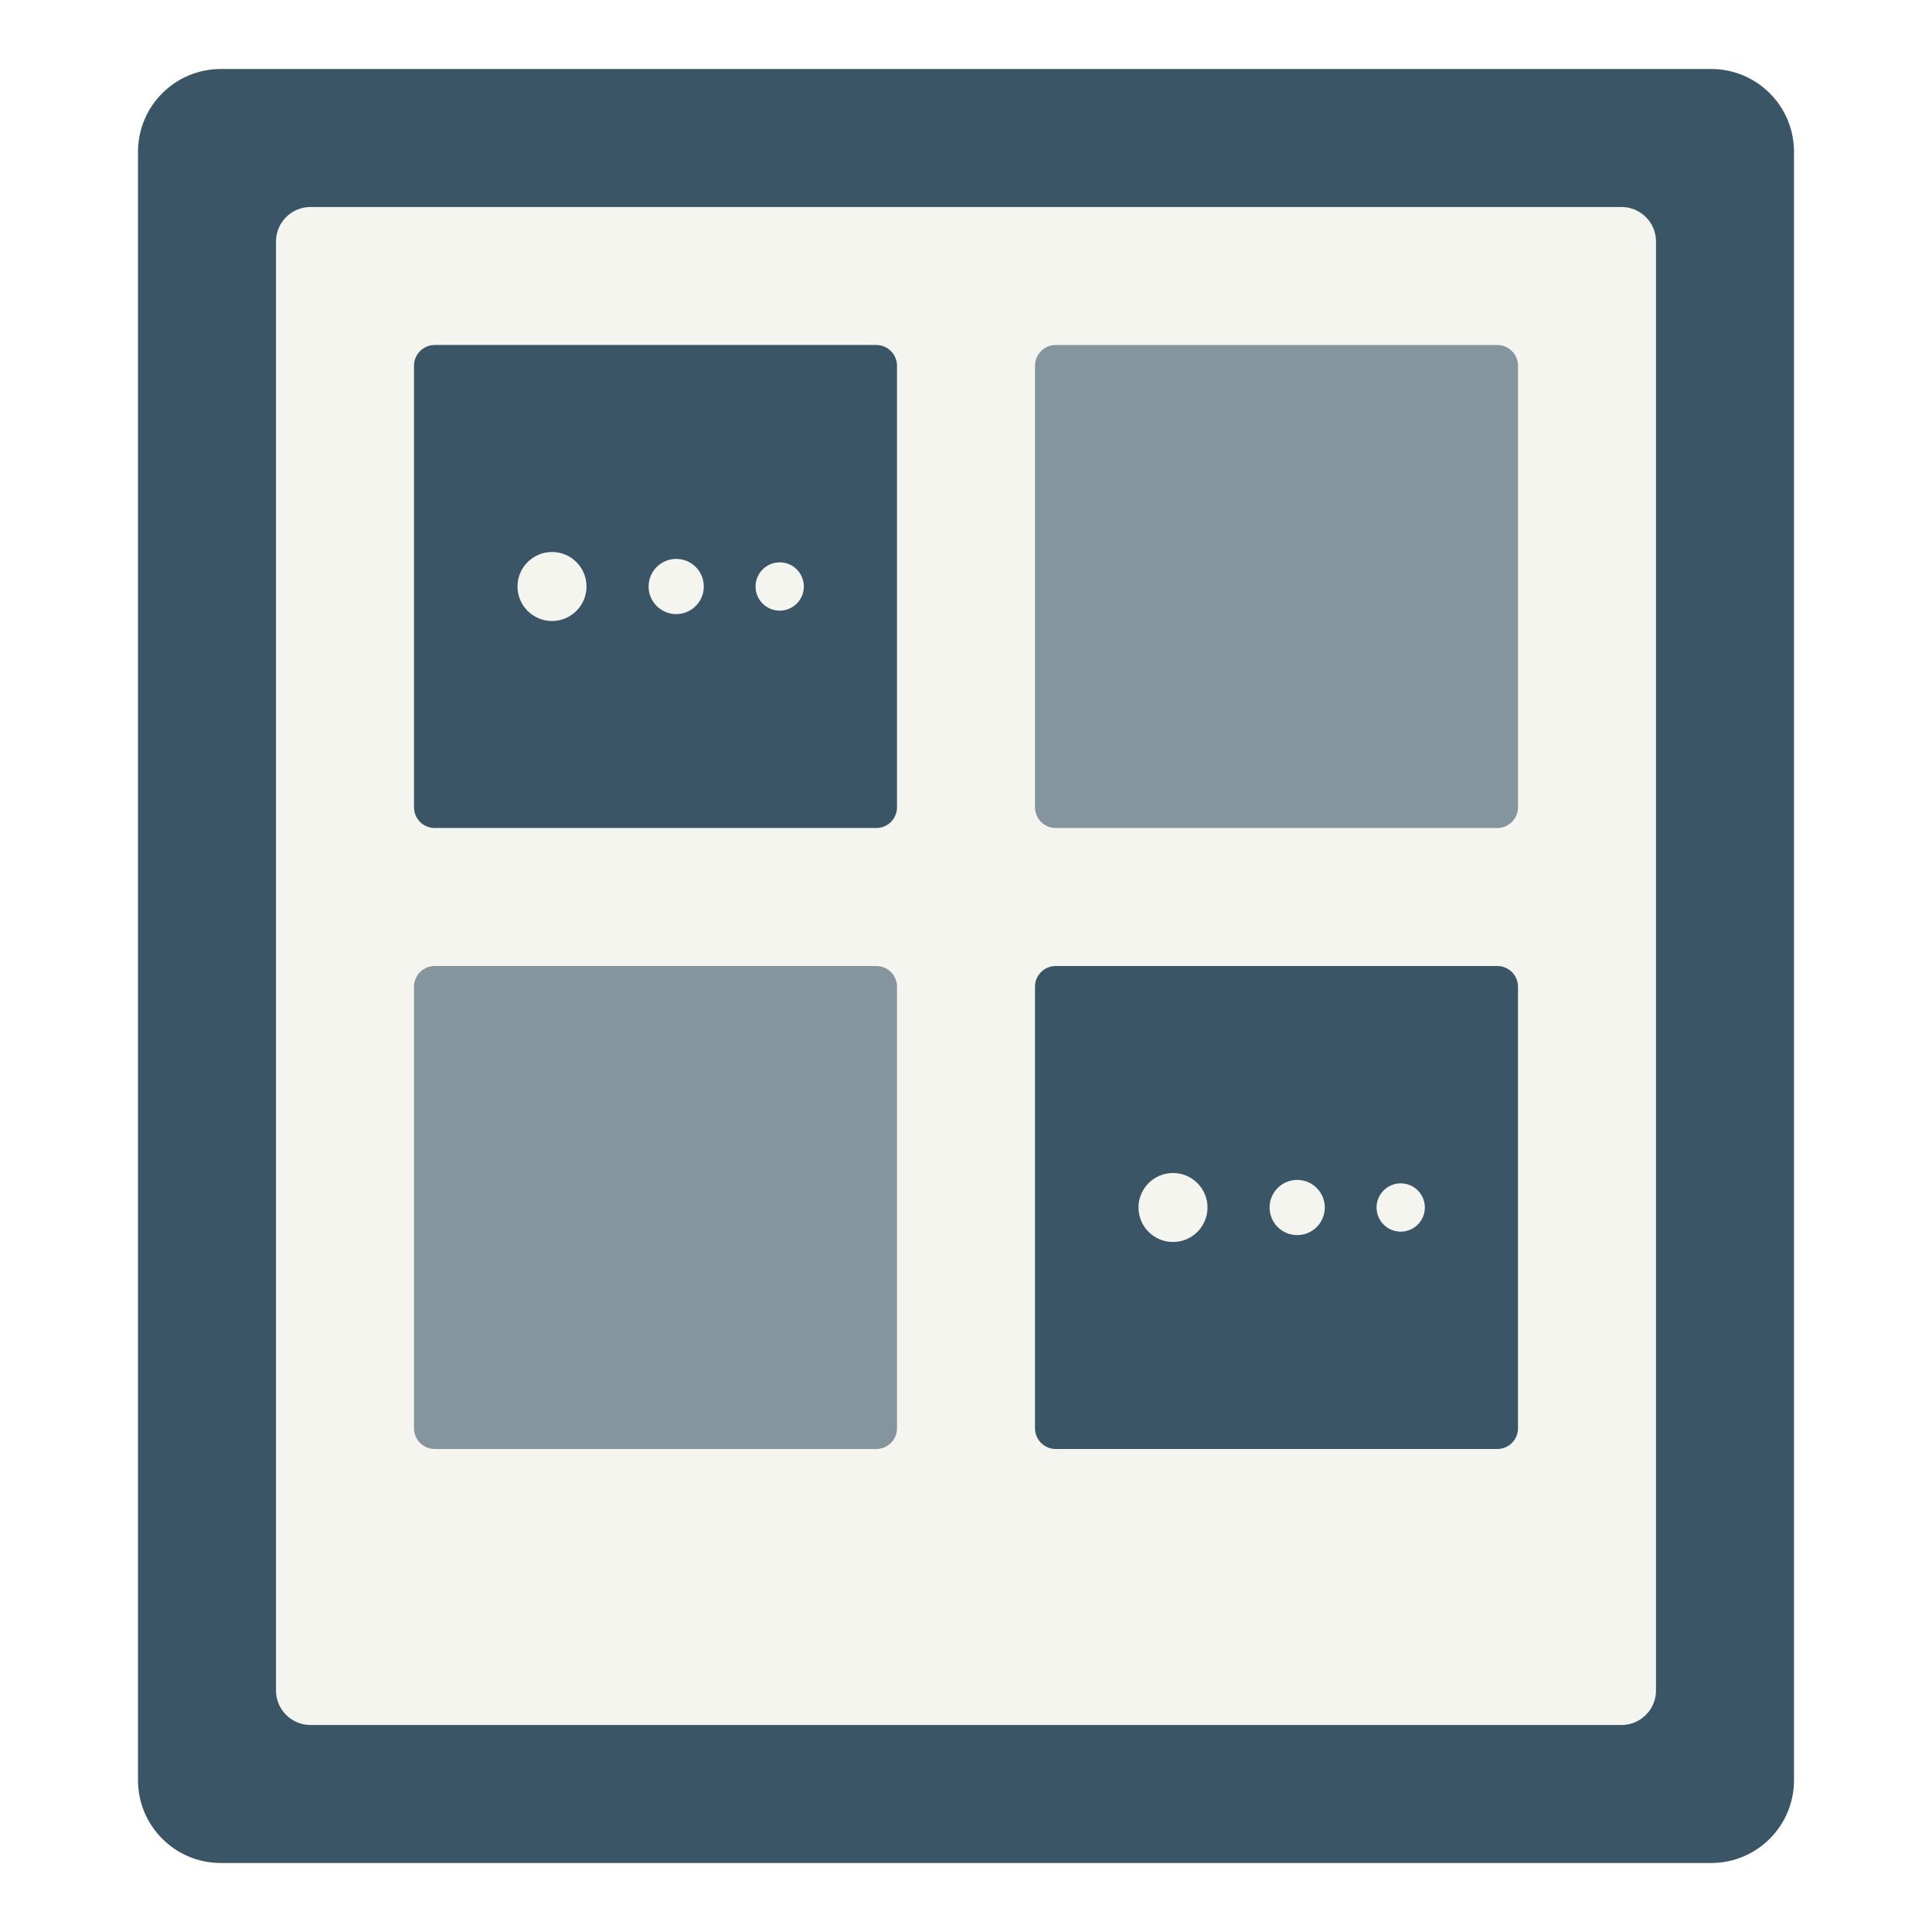
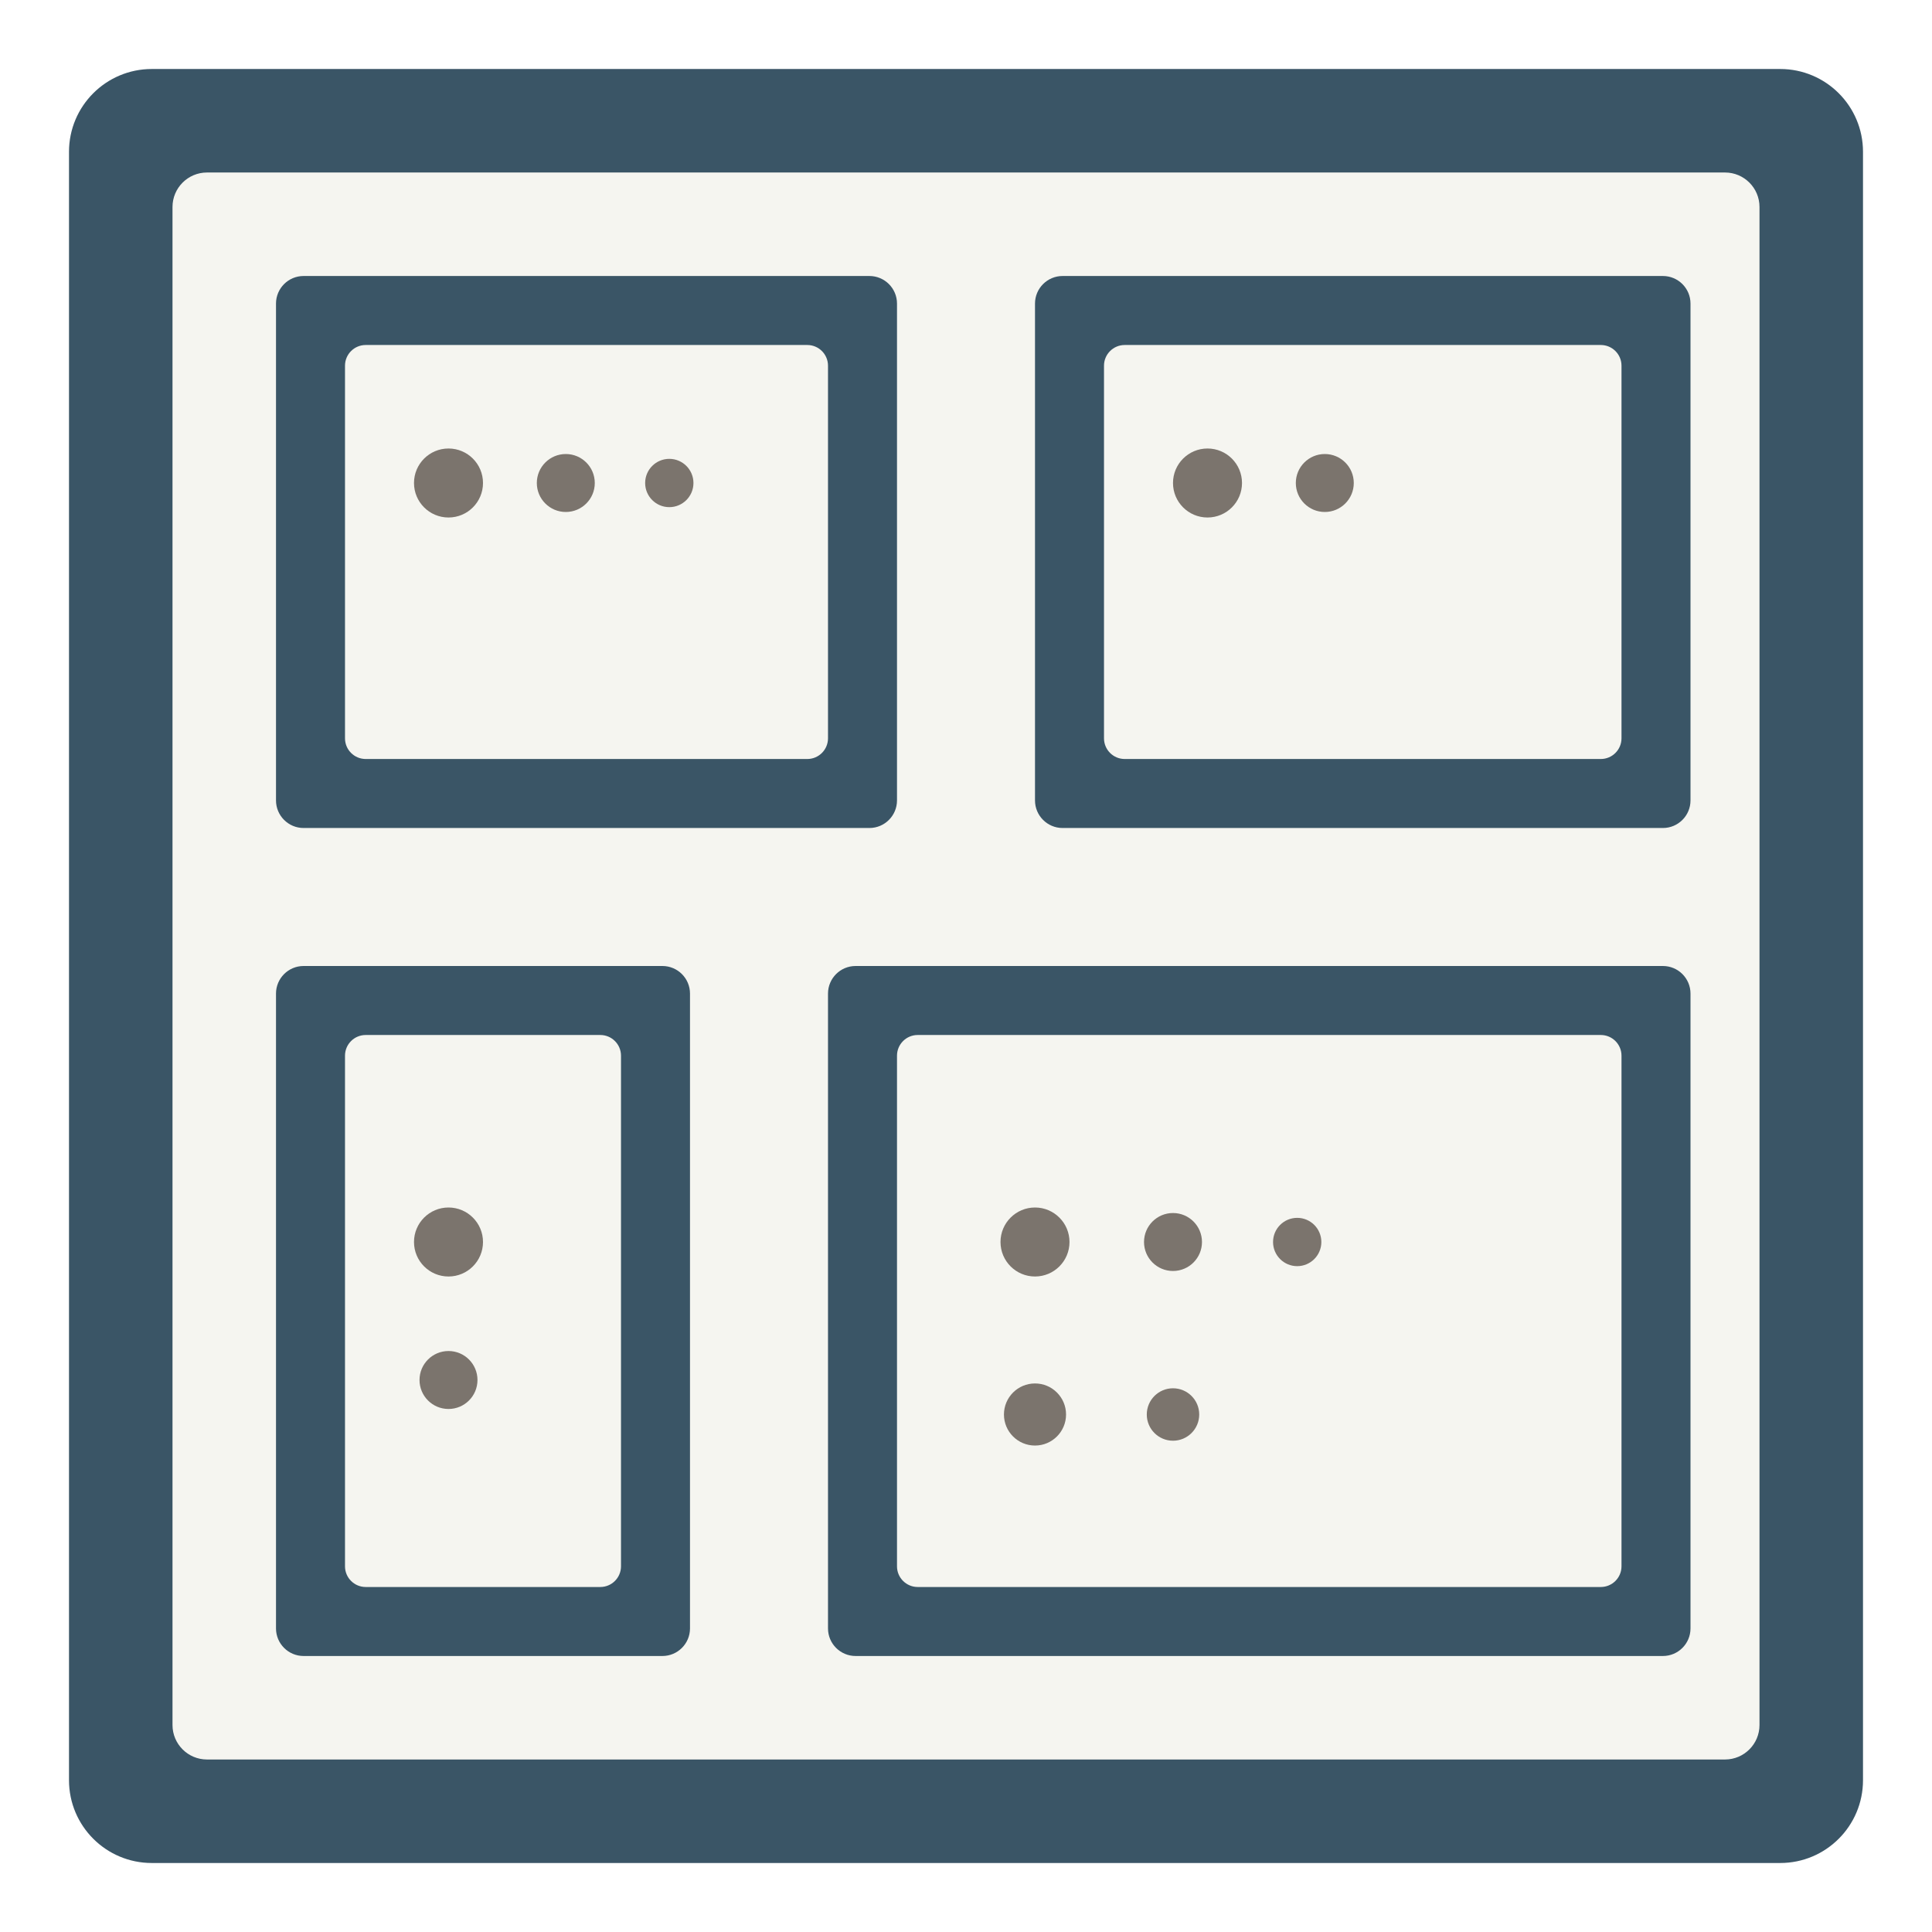
<svg xmlns="http://www.w3.org/2000/svg" width="28" height="28" viewBox="0 0 28 28">
  <g>
    <g>
-       <rect fill="#3A5566" x="2" y="1" width="24" height="26" rx="1.2" />
-       <rect fill="#F5F5F0" x="4" y="3" width="20" height="22" rx="0.5" />
+       <rect fill="#3A5566" x="1" y="1" width="26" height="26" rx="1.2" />
+       <rect fill="#F5F5F0" x="2.5" y="2.5" width="23" height="23" rx="0.5" />
    </g>
    <g>
-       <rect fill="#3A5566" x="6" y="5" width="7" height="7" rx="0.3" />
-       <rect fill="#3A5566" x="15" y="5" width="7" height="7" rx="0.3" opacity="0.6" />
-       <rect fill="#3A5566" x="6" y="14" width="7" height="7" rx="0.3" opacity="0.6" />
-       <rect fill="#3A5566" x="15" y="14" width="7" height="7" rx="0.3" />
+       <rect fill="#3A5566" x="4" y="4" width="9" height="8" rx="0.4" />
+       <rect fill="#F5F5F0" x="5" y="5" width="7" height="6" rx="0.3" />
+       <circle fill="#7B746D" cx="6.5" cy="7" r="0.5" />
+       <circle fill="#7B746D" cx="8.2" cy="7" r="0.42" />
+       <circle fill="#7B746D" cx="9.7" cy="7" r="0.35" />
    </g>
    <g>
-       <circle fill="#F5F5F0" cx="8" cy="8.5" r="0.5" />
-       <circle fill="#F5F5F0" cx="9.8" cy="8.5" r="0.4" />
-       <circle fill="#F5F5F0" cx="11.3" cy="8.5" r="0.35" />
+       <rect fill="#3A5566" x="15" y="4" width="9.5" height="8" rx="0.4" />
+       <rect fill="#F5F5F0" x="16" y="5" width="7.5" height="6" rx="0.3" />
+       <circle fill="#7B746D" cx="17.5" cy="7" r="0.5" />
+       <circle fill="#7B746D" cx="19.2" cy="7" r="0.42" />
    </g>
    <g>
-       <circle fill="#F5F5F0" cx="17" cy="17.5" r="0.5" />
-       <circle fill="#F5F5F0" cx="18.8" cy="17.5" r="0.4" />
-       <circle fill="#F5F5F0" cx="20.3" cy="17.5" r="0.35" />
+       <rect fill="#3A5566" x="4" y="14" width="6" height="10" rx="0.4" />
+       <rect fill="#F5F5F0" x="5" y="15" width="4" height="8" rx="0.3" />
+       <circle fill="#7B746D" cx="6.5" cy="18" r="0.5" />
+       <circle fill="#7B746D" cx="6.5" cy="20" r="0.42" />
+     </g>
+     <g>
+       <rect fill="#3A5566" x="12" y="14" width="12.5" height="10" rx="0.4" />
+       <rect fill="#F5F5F0" x="13" y="15" width="10.5" height="8" rx="0.3" />
+       <circle fill="#7B746D" cx="15" cy="18" r="0.5" />
+       <circle fill="#7B746D" cx="17" cy="18" r="0.42" />
+       <circle fill="#7B746D" cx="18.8" cy="18" r="0.35" />
+       <circle fill="#7B746D" cx="15" cy="20.5" r="0.45" />
+       <circle fill="#7B746D" cx="17" cy="20.5" r="0.38" />
    </g>
  </g>
</svg>
